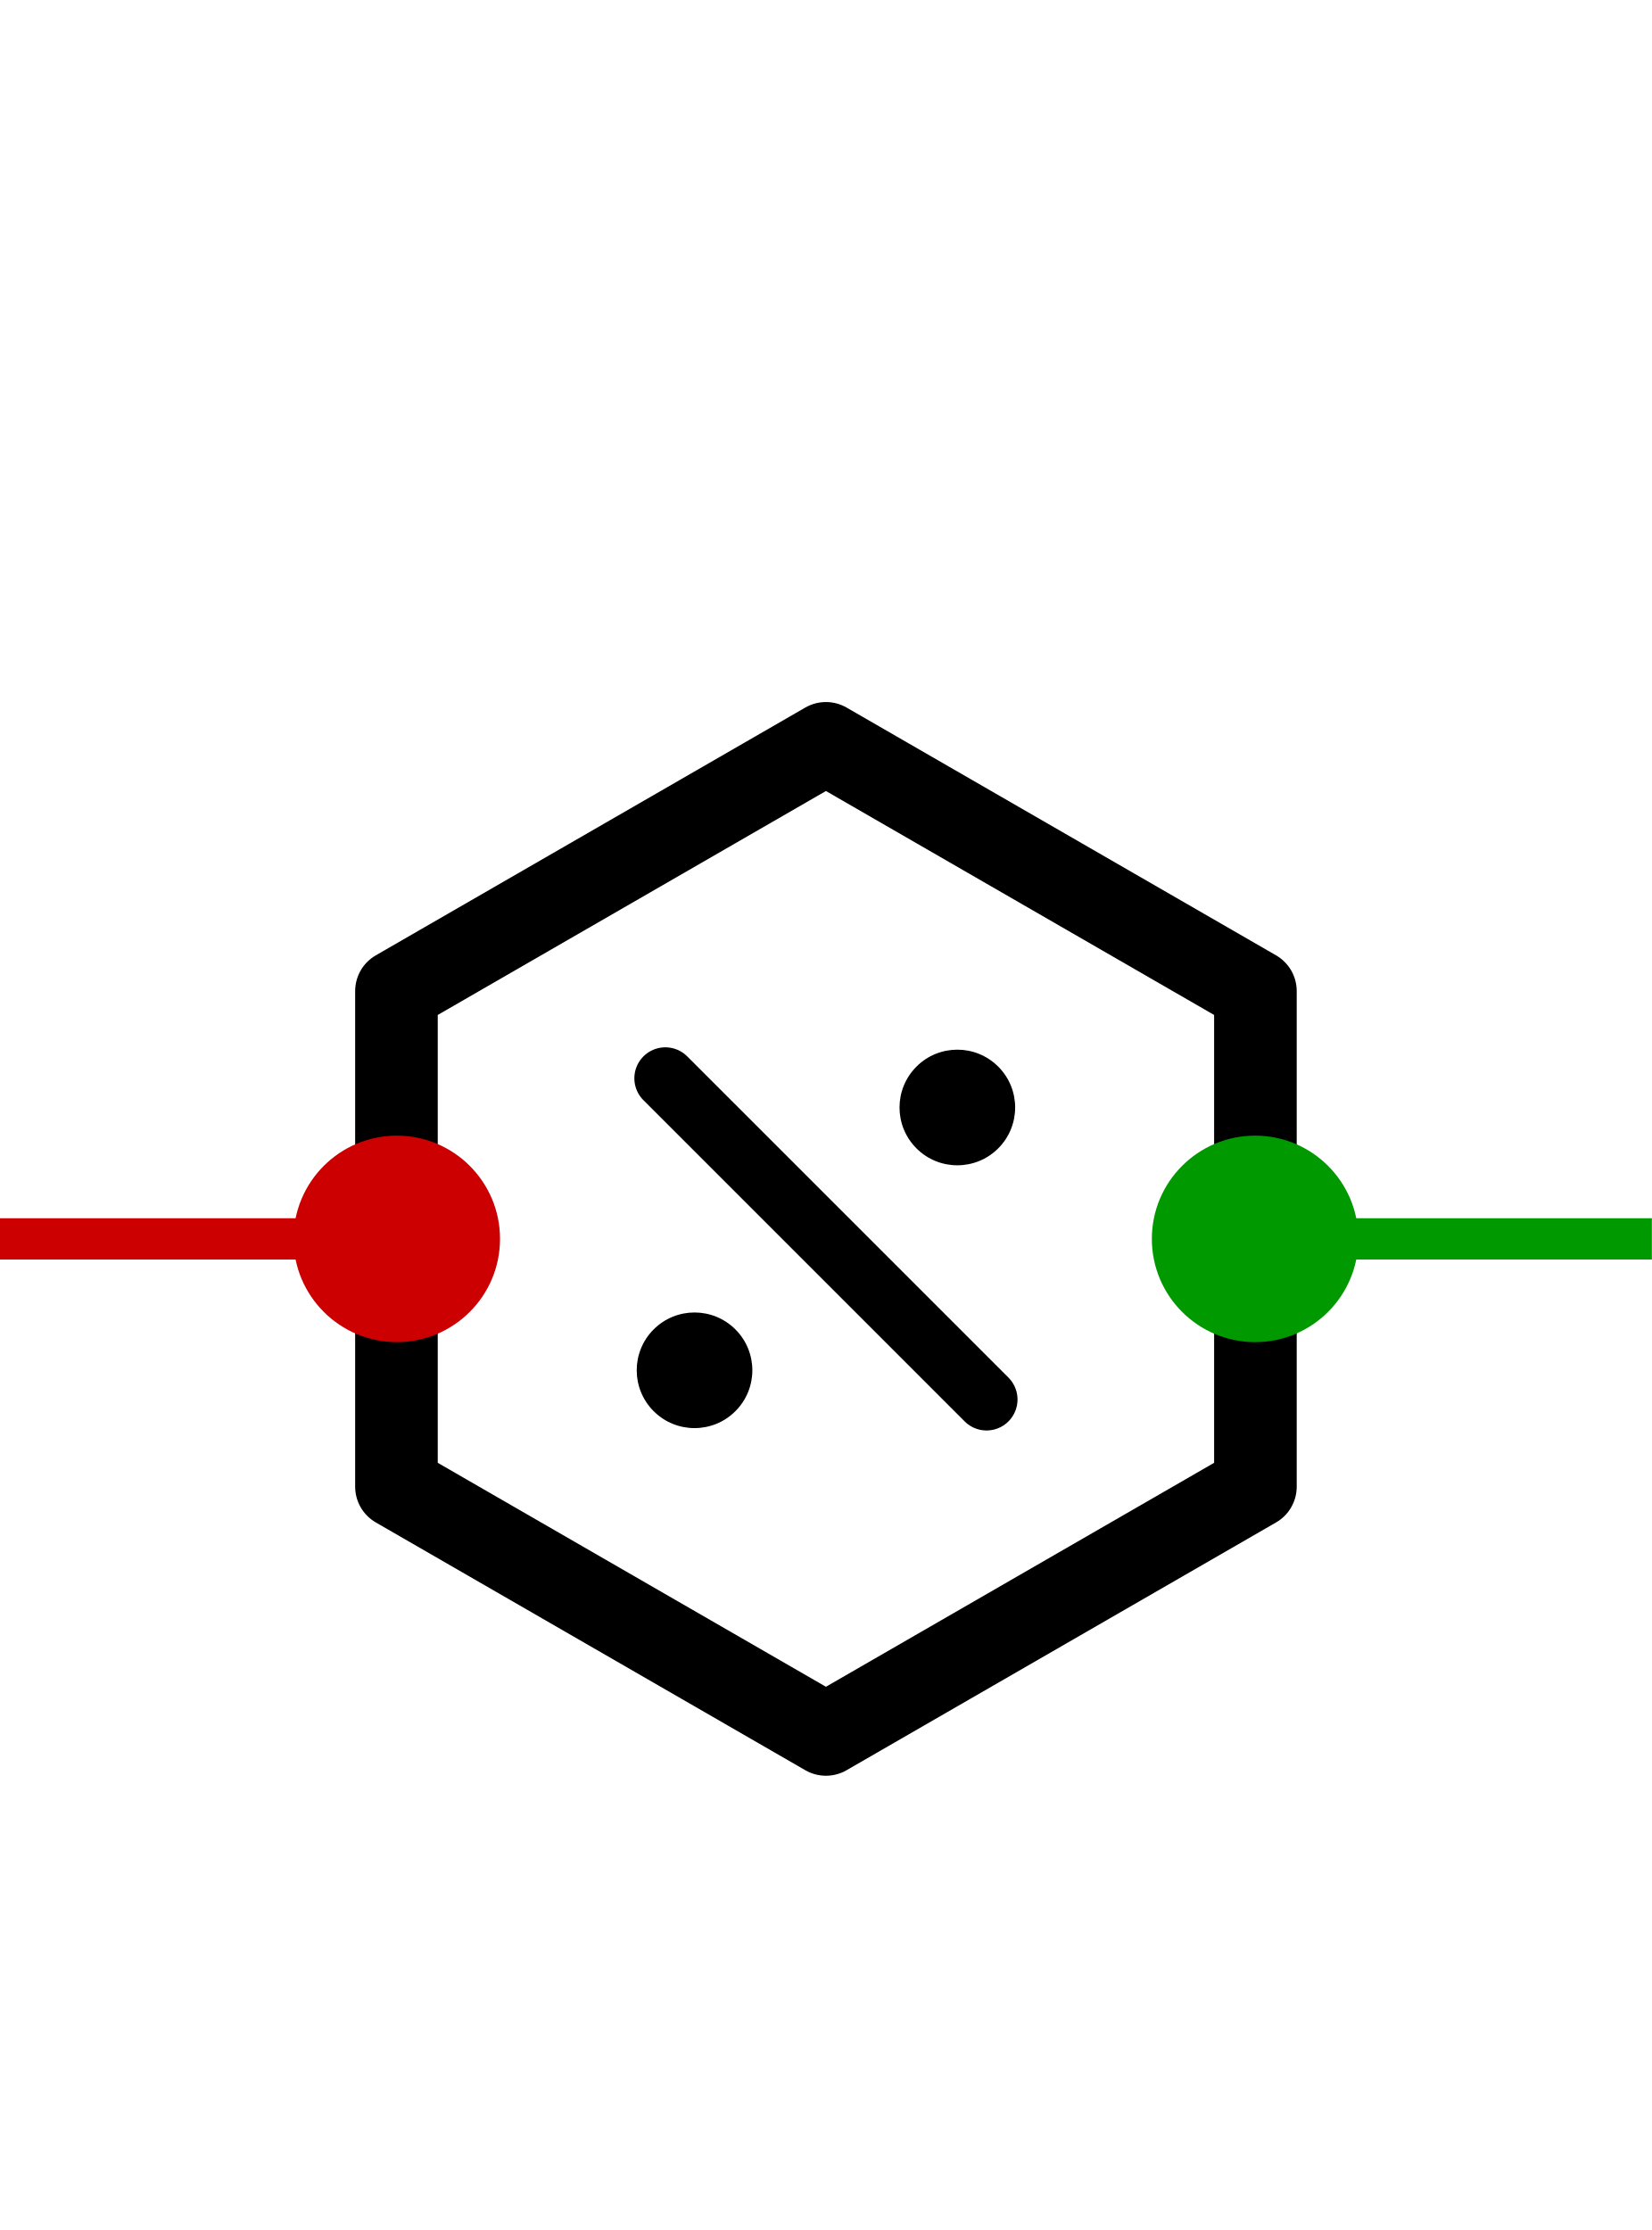
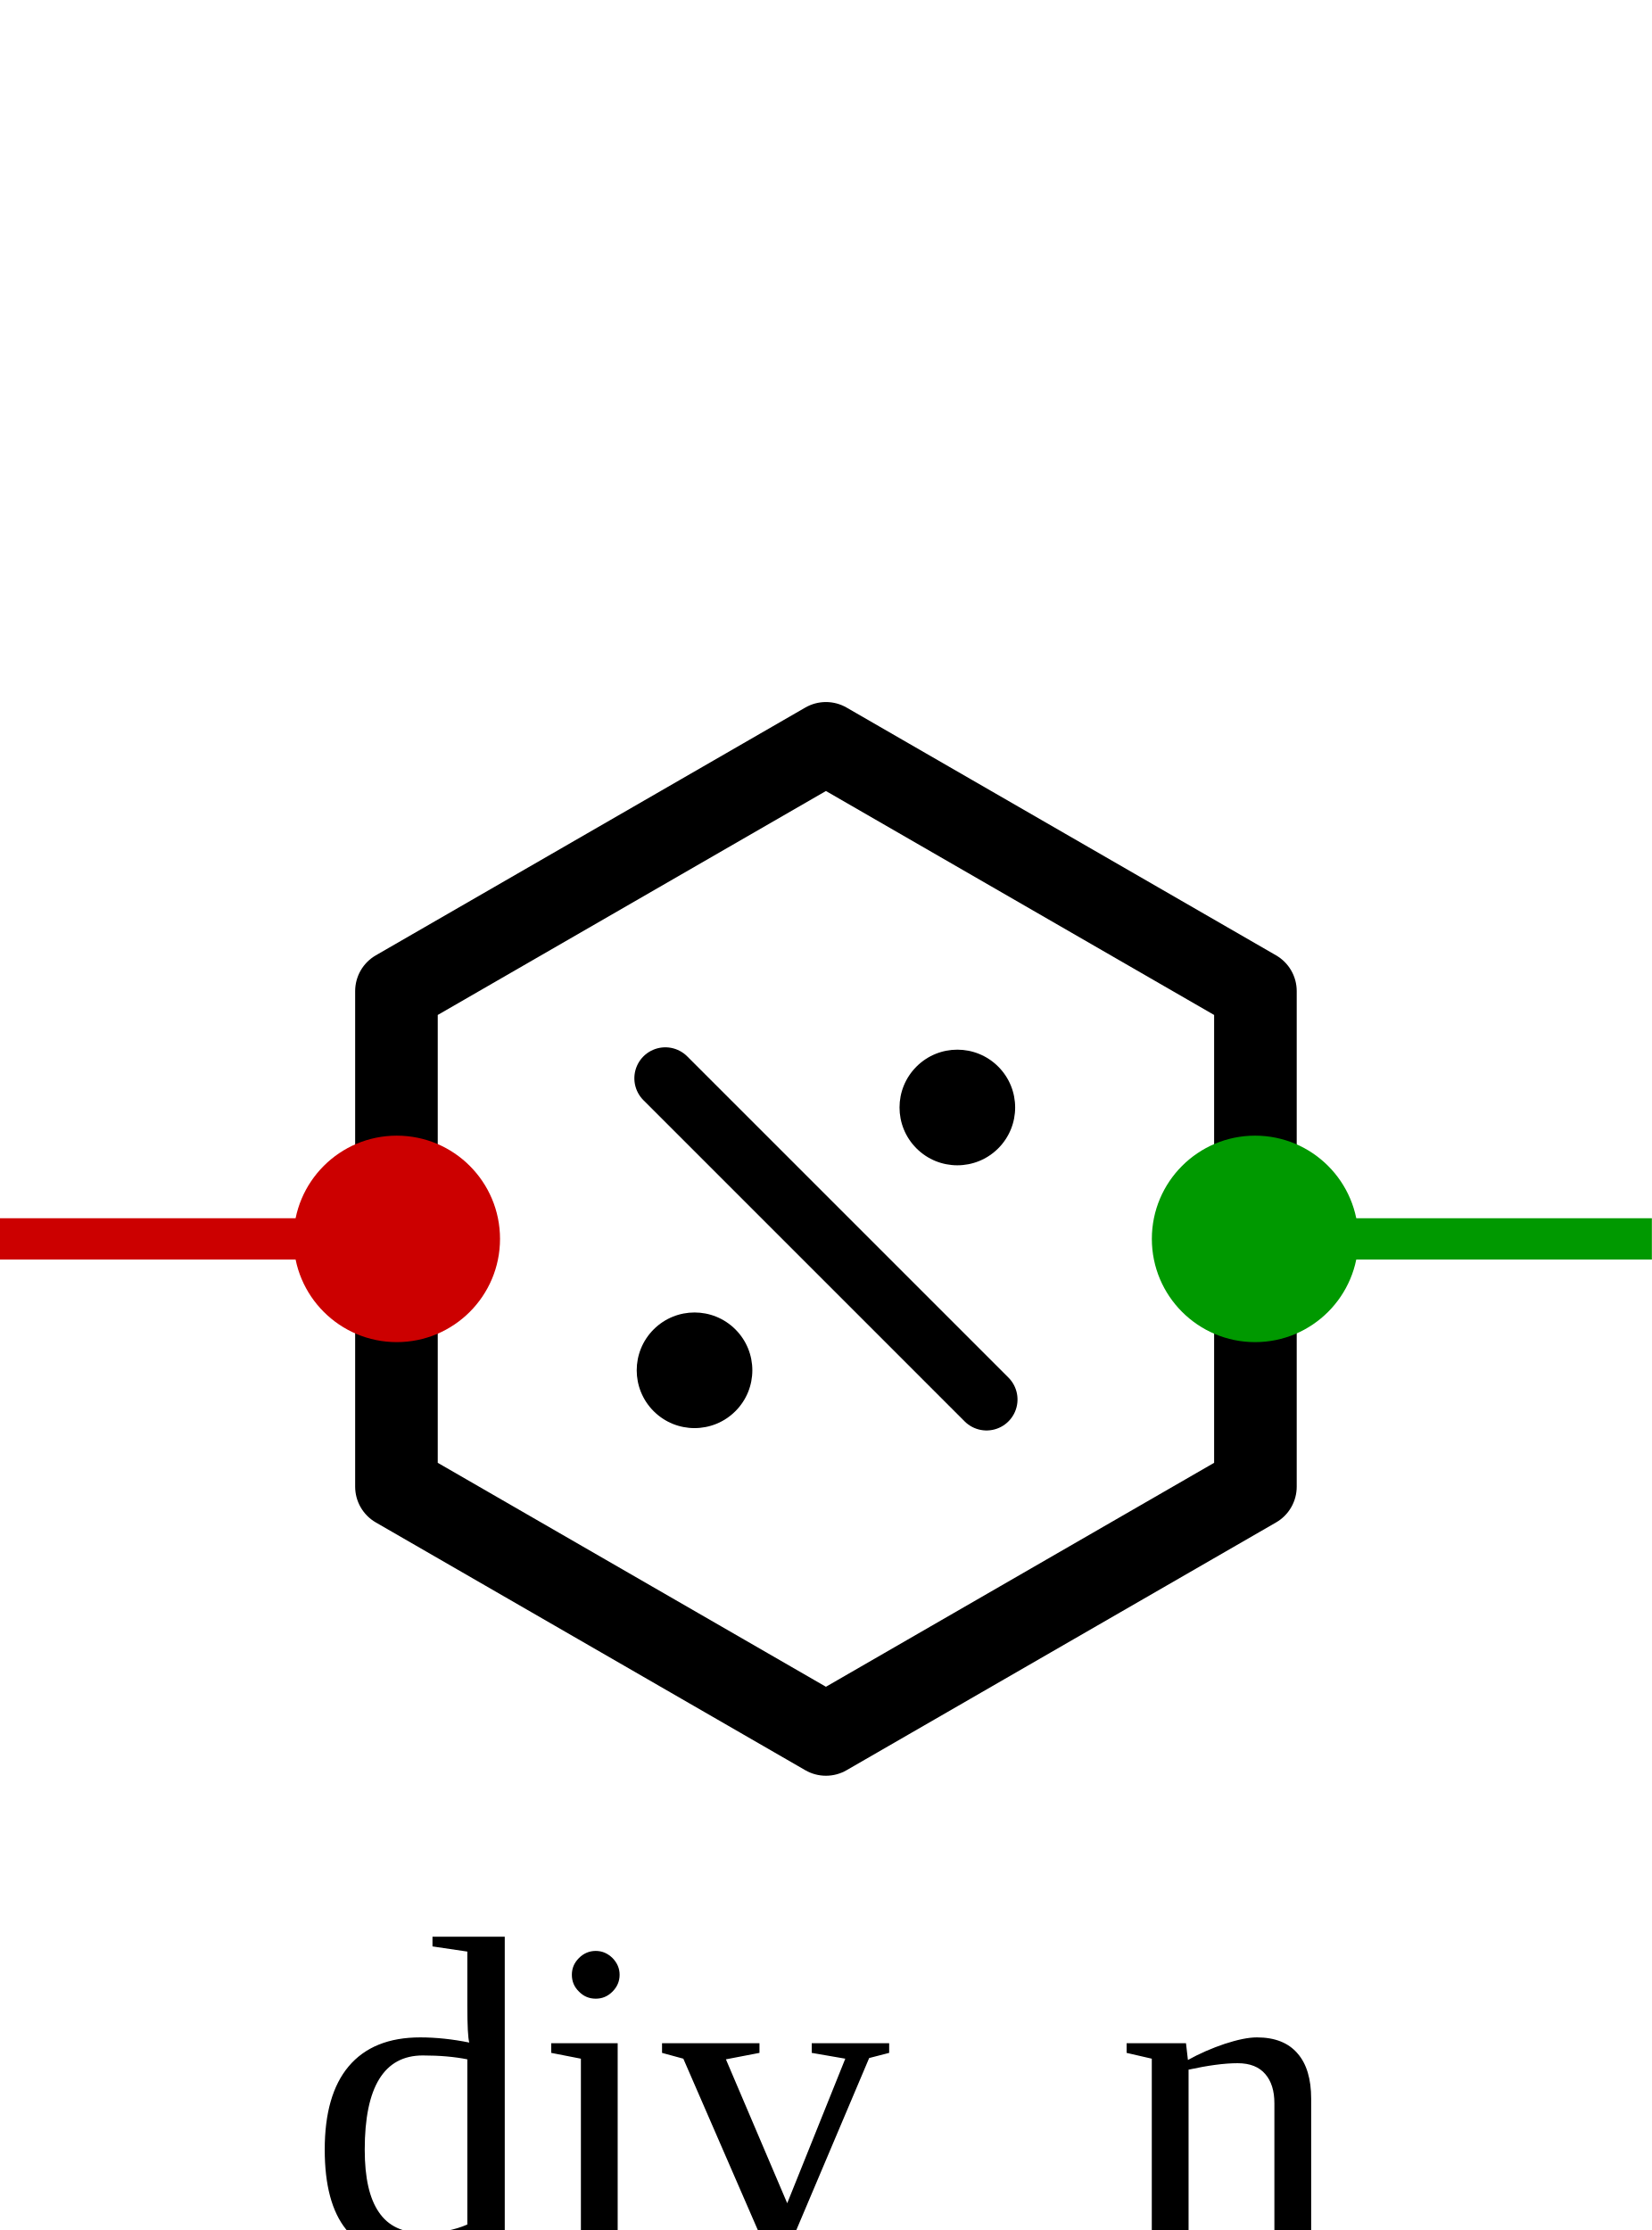
<svg xmlns="http://www.w3.org/2000/svg" width="40" height="54" viewBox="0 0 40 54">
  <polygon points="30.4,36.0 20.0,42.0 9.6,36.0 9.6,24.0 20.0,18.0 30.4,24.0" fill="none" stroke="#000000" stroke-width="2" stroke-linejoin="round" />
  <g transform="rotate(45 20.0 30.0)">
    <path d="M 14.5 30.0 L 25.5 30.0" fill="none" stroke="#000000" stroke-width="1.5" stroke-linecap="round" />
    <circle cx="20.0" cy="25.5" r="1.4" fill="#000000" />
    <circle cx="20.0" cy="34.5" r="1.4" fill="#000000" />
  </g>
  <line x1="0" y1="30" x2="9.608" y2="30" stroke="#c00" stroke-width="1" />
  <circle cx="9.608" cy="30" r="2.5" fill="#c00" />
  <line x1="30.392" y1="30" x2="40" y2="30" stroke="#090" stroke-width="1" />
  <circle cx="30.392" cy="30" r="2.5" fill="#090" />
-   <text x="20" y="62" font-size="11" fill="#000000" text-anchor="middle" dominant-baseline="middle">div_n</text>
+   <text x="20" y="52" font-size="11" fill="#000000" text-anchor="middle" dominant-baseline="middle">div_n</text>
</svg>
